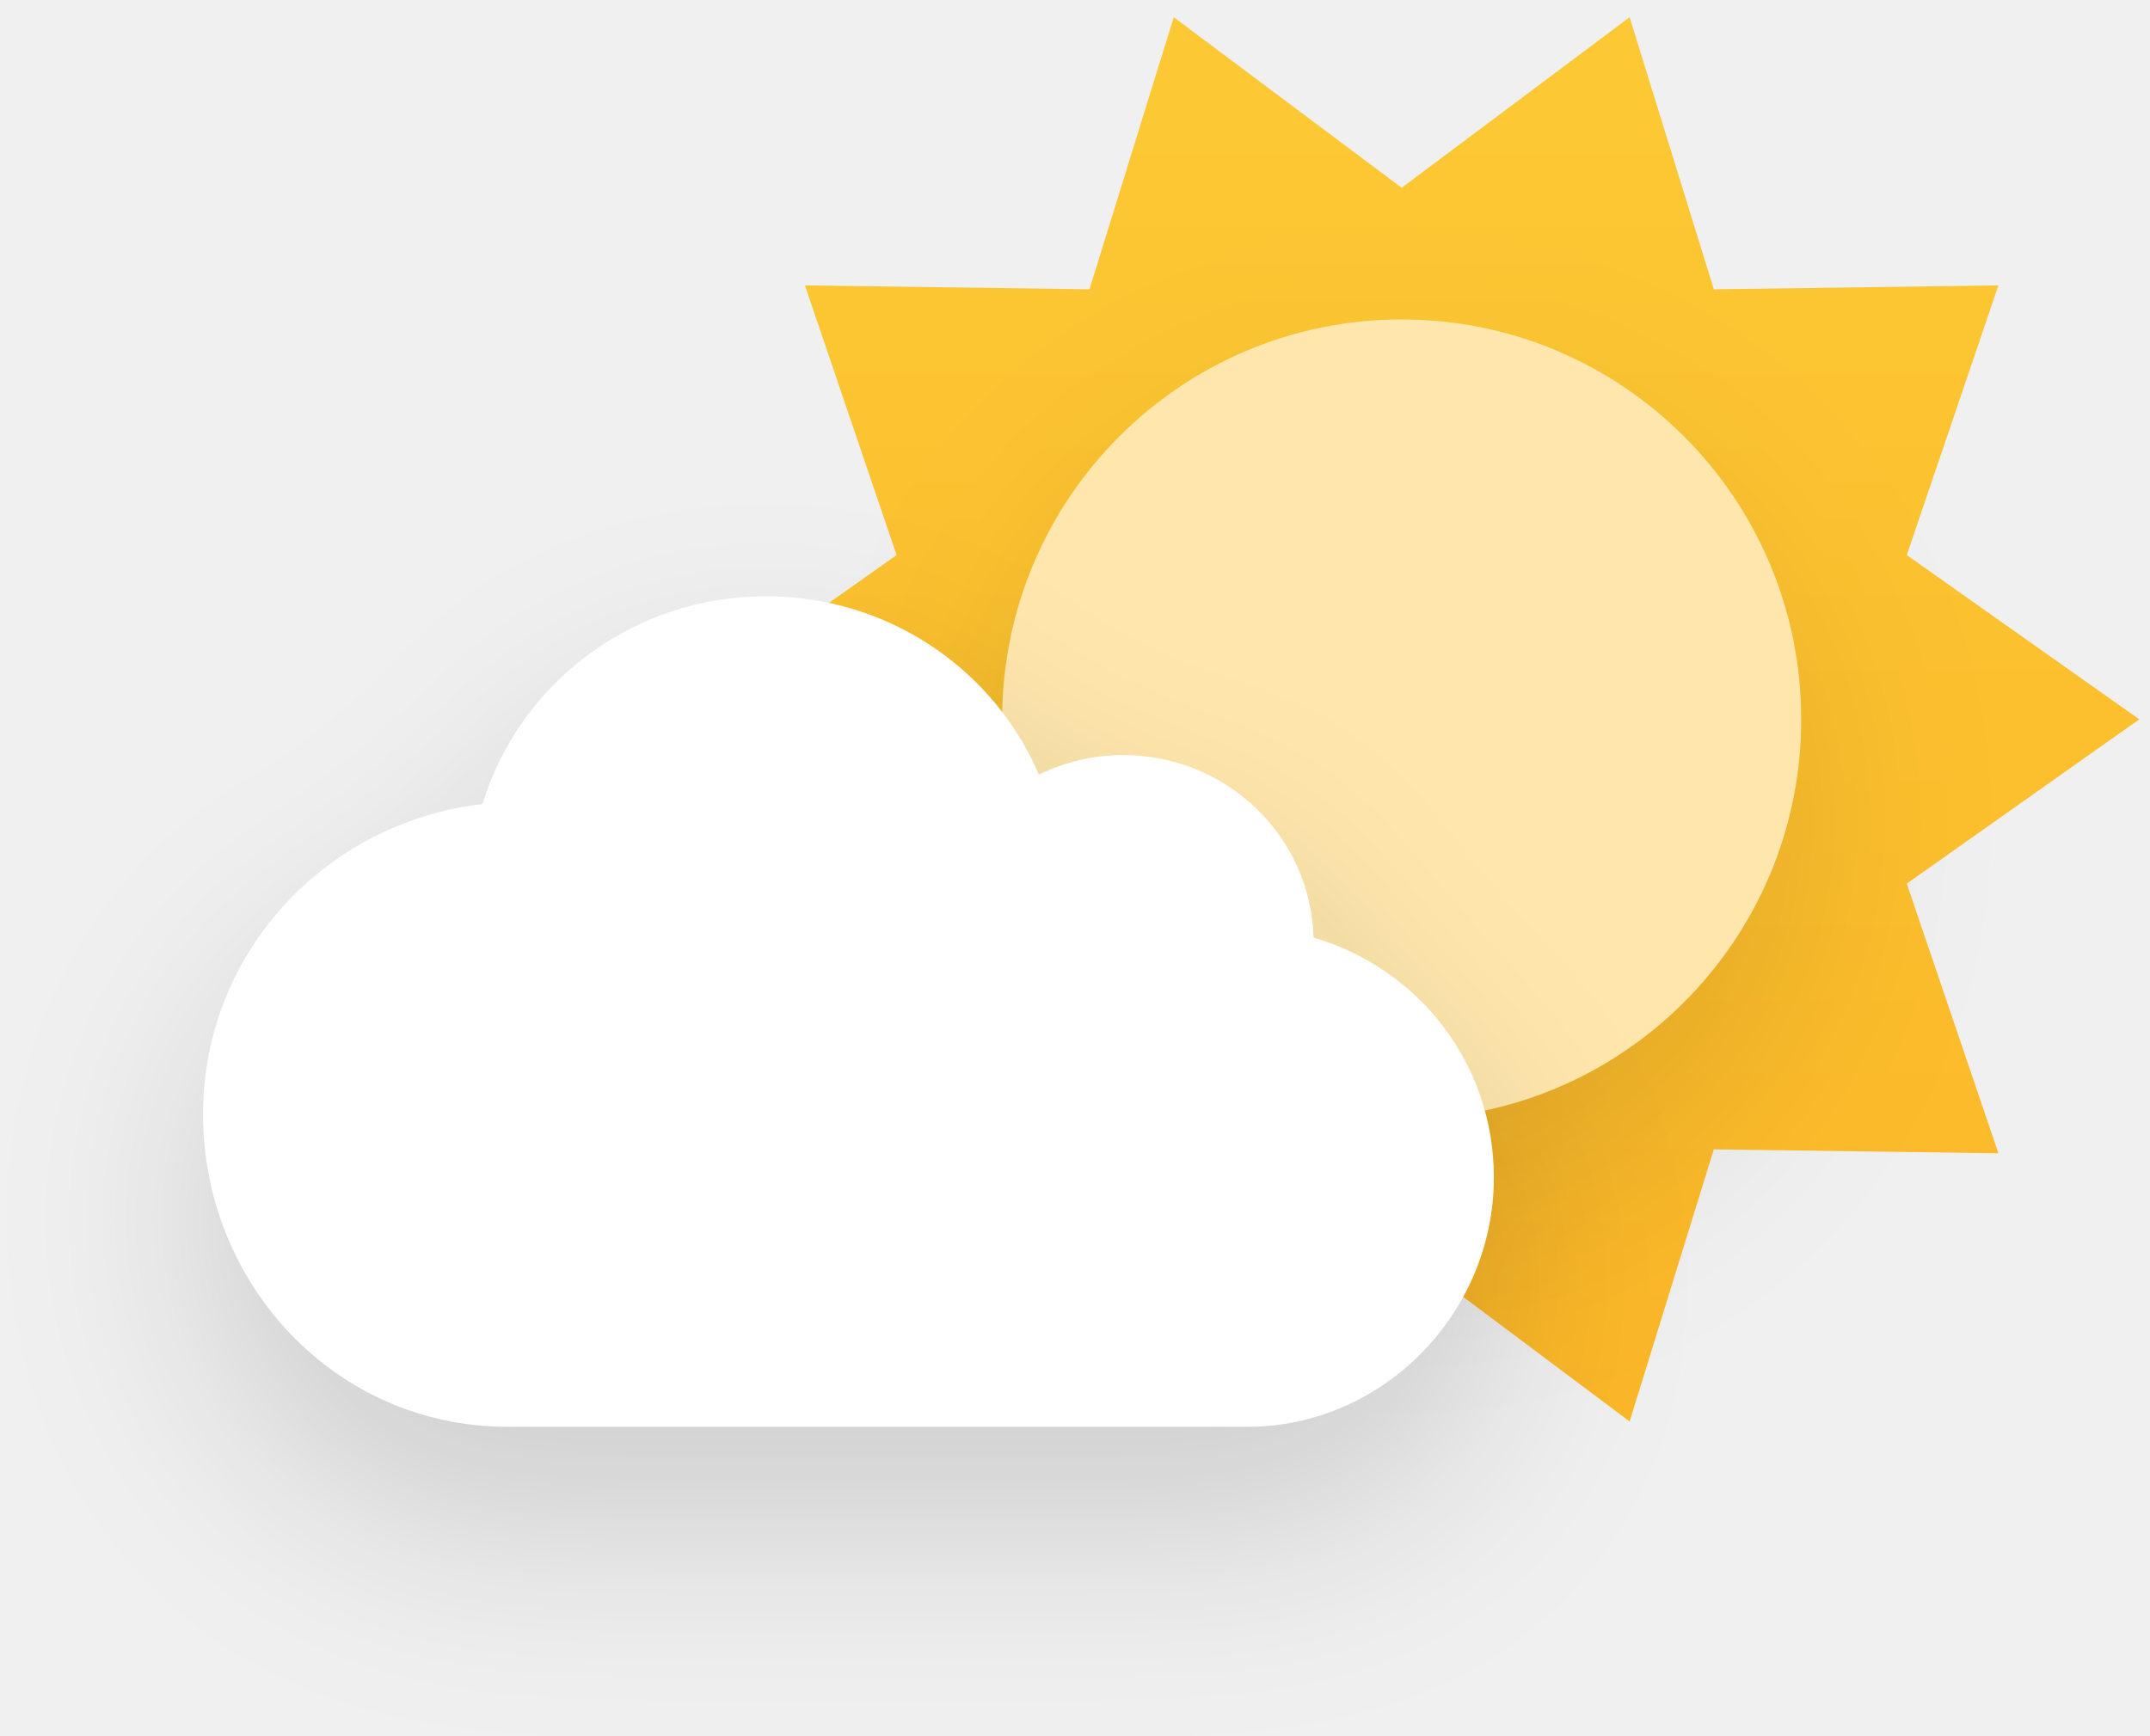
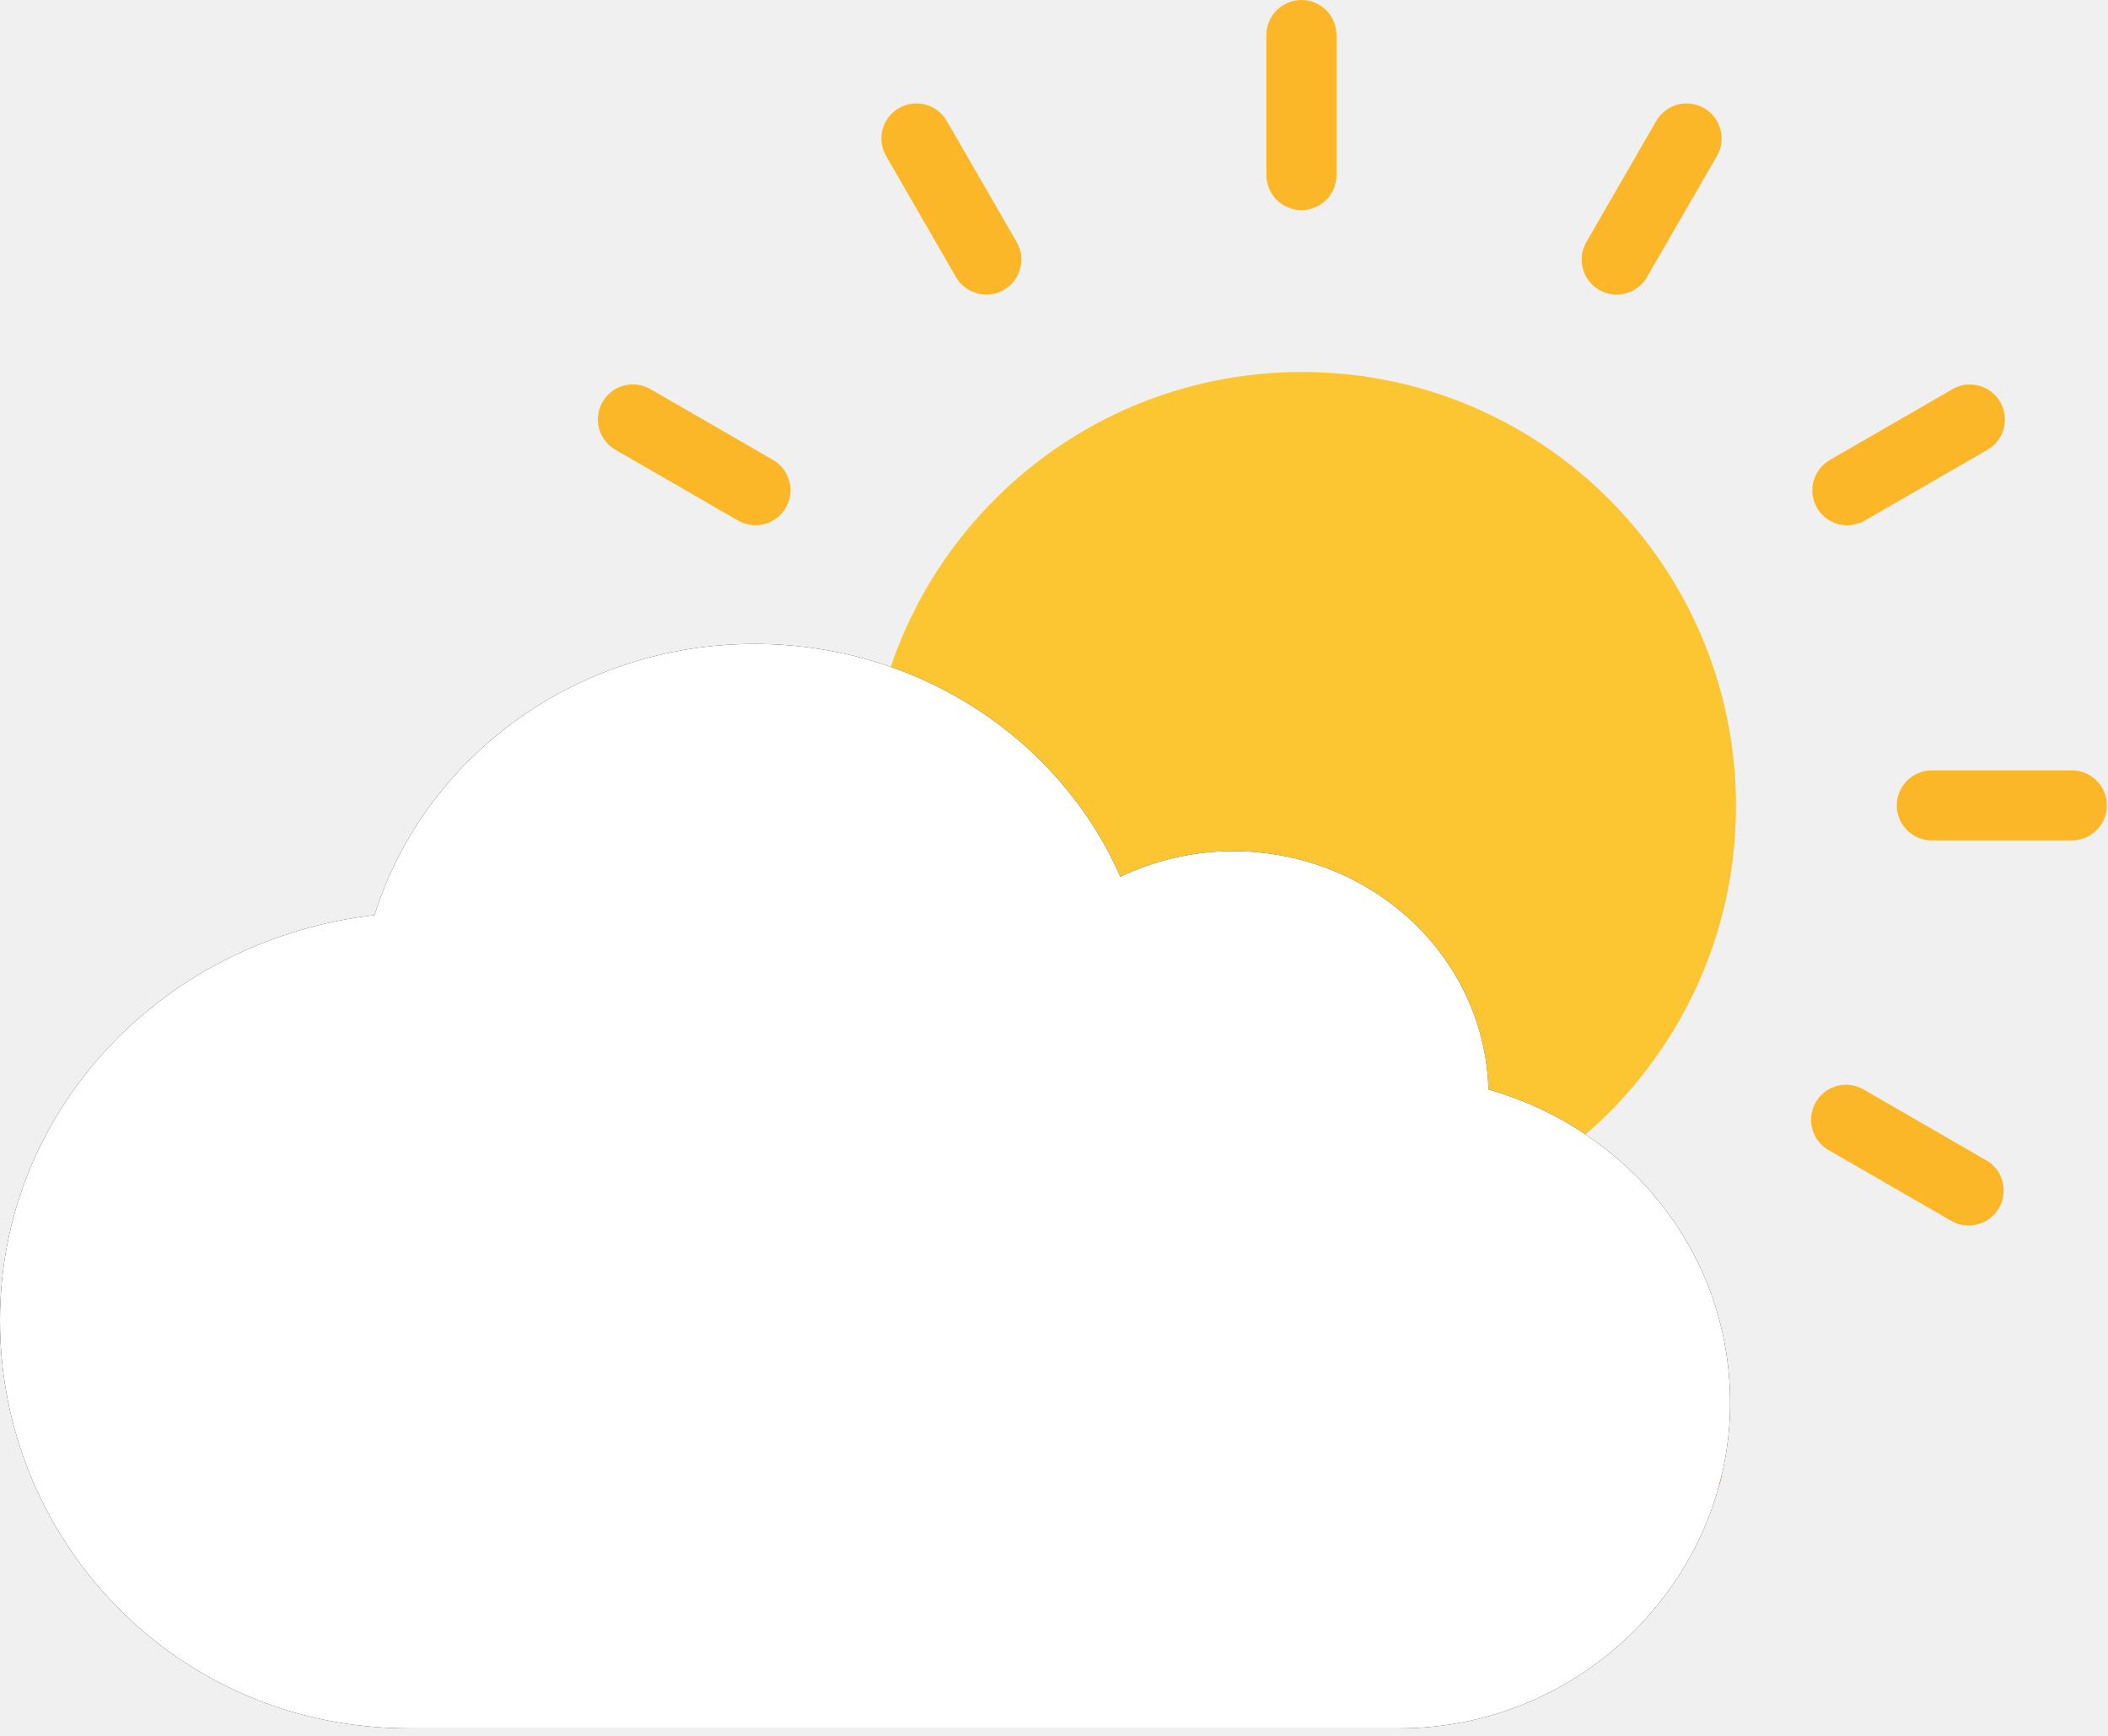
- <svg xmlns="http://www.w3.org/2000/svg" xmlns:xlink="http://www.w3.org/1999/xlink" width="83px" height="67px" viewBox="0 0 83 67" version="1.1">
-   <defs>
-     <linearGradient x1="50%" y1="0%" x2="50%" y2="100%" id="linearGradient-1">
-       <stop stop-color="#FFFFFF" stop-opacity="0.5" offset="0%" />
-       <stop stop-color="#000000" stop-opacity="0.5" offset="100%" />
-     </linearGradient>
-     <polygon id="path-2" points="28.475 47.983 19.676 54.57 16.424 44.064 5.438 44.215 8.977 33.802 0 27.459 8.977 21.117 5.438 10.704 16.424 10.855 19.676 0.349 28.475 6.935 37.275 0.349 40.526 10.855 51.512 10.704 47.974 21.117 56.951 27.459 47.974 33.802 51.512 44.215 40.526 44.064 37.275 54.57" />
-     <ellipse id="path-3" cx="28.475" cy="27.459" rx="15.424" ry="15.441" />
-     <filter x="-45.4%" y="-32.4%" width="190.8%" height="190.7%" filterUnits="objectBoundingBox" id="filter-4">
-       <feOffset dx="0" dy="4" in="SourceAlpha" result="shadowOffsetOuter1" />
-       <feGaussianBlur stdDeviation="4" in="shadowOffsetOuter1" result="shadowBlurOuter1" />
-       <feColorMatrix values="0 0 0 0 0   0 0 0 0 0   0 0 0 0 0  0 0 0 0.1 0" type="matrix" in="shadowBlurOuter1" />
-     </filter>
-     <path d="M40.315,54.777 C45.559,54.777 49.831,50.38 49.831,45.154 C49.831,40.757 46.939,37.082 42.87,35.884 C42.762,31.966 39.511,28.838 35.507,28.838 C34.343,28.838 33.246,29.119 32.267,29.593 C30.536,25.545 26.471,22.708 21.732,22.708 C16.565,22.708 12.201,26.09 10.788,30.727 C4.681,31.454 0,36.504 0,42.717 C0,49.226 5.073,54.777 11.767,54.777 L40.315,54.777 Z" id="path-5" />
-     <filter x="-28.1%" y="-31.2%" width="156.2%" height="187.3%" filterUnits="objectBoundingBox" id="filter-6">
-       <feOffset dx="0" dy="4" in="SourceAlpha" result="shadowOffsetOuter1" />
-       <feGaussianBlur stdDeviation="4" in="shadowOffsetOuter1" result="shadowBlurOuter1" />
-       <feColorMatrix values="0 0 0 0 0   0 0 0 0 0   0 0 0 0 0  0 0 0 0.14 0" type="matrix" in="shadowBlurOuter1" />
-     </filter>
-   </defs>
+ <svg xmlns="http://www.w3.org/2000/svg" width="51px" height="42px" viewBox="0 0 51 42" version="1.1">
  <g id="Page-1" stroke="none" stroke-width="1" fill="none" fill-rule="evenodd">
-     <g id="Weather-icons" transform="translate(-365, -158)">
-       <g id="icons" transform="translate(195, 158)">
-         <g id="icon_few_clouds_day" transform="translate(177.8389, 0.315619)">
-           <g id="sun" transform="translate(17.79713, 0)">
-             <g id="Star">
-               <use fill="#FCC02E" xlink:href="#path-2" />
-               <use fill-opacity="0.3" fill="url(#linearGradient-1)" style="mix-blend-mode: overlay;" xlink:href="#path-2" />
+     <g id="Mit-vandforbrug-Copy-3" transform="translate(-773, -263)">
+       <g id="Group-5" transform="translate(773, 263)">
+         <g id="sun-(1)-copy" transform="translate(12, 0)" fill-rule="nonzero">
+           <circle id="Oval" fill="#FCC632" cx="19.5" cy="19.5" r="10.5" />
+           <g id="Group" fill="#FBB728">
+             <path d="M19.487,5.084 C19.955,5.084 20.334,4.704 20.334,4.236 L20.334,0.847 C20.334,0.379 19.955,0 19.487,0 C19.019,0 18.639,0.379 18.639,0.847 L18.639,4.236 C18.64,4.704 19.019,5.084 19.487,5.084 Z" id="Path" />
+             <path d="M19.487,33.89 C19.019,33.89 18.639,34.269 18.639,34.737 L18.639,38.126 C18.639,38.594 19.019,38.974 19.487,38.974 C19.955,38.974 20.334,38.594 20.334,38.126 L20.334,34.737 C20.334,34.269 19.955,33.89 19.487,33.89 Z" id="Path" />
+             <path d="M38.126,18.64 L34.737,18.64 C34.269,18.64 33.89,19.019 33.89,19.487 C33.89,19.955 34.269,20.334 34.737,20.334 L38.126,20.334 C38.594,20.334 38.974,19.955 38.974,19.487 C38.974,19.019 38.594,18.64 38.126,18.64 Z" id="Path" />
+             <path d="M5.084,19.487 C5.084,19.019 4.704,18.639 4.236,18.639 L0.847,18.639 C0.379,18.64 0,19.019 0,19.487 C0,19.955 0.379,20.334 0.847,20.334 L4.236,20.334 C4.704,20.334 5.084,19.955 5.084,19.487 Z" id="Path" />
+             <path d="M11.128,6.703 C11.279,6.966 11.56,7.128 11.863,7.127 C12.012,7.128 12.158,7.088 12.287,7.014 C12.692,6.78 12.831,6.261 12.597,5.856 L10.902,2.921 C10.666,2.518 10.147,2.382 9.743,2.619 C9.343,2.853 9.206,3.366 9.435,3.769 L11.128,6.703 Z" id="Path" />
+             <path d="M27.846,32.27 C27.609,31.866 27.09,31.731 26.686,31.968 C26.287,32.202 26.149,32.714 26.378,33.117 L28.073,36.052 C28.224,36.315 28.505,36.476 28.808,36.476 C28.957,36.476 29.103,36.437 29.232,36.362 C29.637,36.128 29.776,35.61 29.542,35.205 L27.846,32.27 Z" id="Path" />
+             <path d="M32.694,12.709 C32.842,12.709 32.989,12.67 33.117,12.595 L36.052,10.901 C36.467,10.684 36.627,10.172 36.41,9.757 C36.193,9.343 35.681,9.182 35.267,9.399 C35.246,9.41 35.225,9.422 35.205,9.435 L32.27,11.13 C31.865,11.364 31.726,11.882 31.96,12.287 C32.111,12.549 32.391,12.711 32.694,12.711 L32.694,12.709 L32.694,12.709 Z" id="Path" />
+             <path d="M5.856,26.378 L2.921,28.073 C2.516,28.307 2.377,28.825 2.611,29.23 C2.763,29.492 3.042,29.654 3.345,29.654 C3.494,29.654 3.64,29.615 3.769,29.54 L6.703,27.846 C7.118,27.629 7.278,27.117 7.061,26.702 C6.844,26.288 6.333,26.127 5.918,26.344 C5.897,26.355 5.876,26.367 5.856,26.38 L5.856,26.378 Z" id="Path" />
+             <path d="M2.921,10.901 L5.856,12.595 C5.984,12.67 6.13,12.709 6.278,12.709 C6.746,12.709 7.125,12.329 7.125,11.861 C7.125,11.559 6.964,11.279 6.702,11.128 L3.767,9.433 C3.372,9.182 2.848,9.299 2.597,9.694 C2.346,10.089 2.463,10.612 2.858,10.863 C2.878,10.876 2.898,10.888 2.92,10.899 L2.921,10.901 Z" id="Path" />
+             <path d="M36.052,28.073 L33.117,26.378 C32.722,26.127 32.199,26.244 31.948,26.639 C31.697,27.034 31.813,27.557 32.208,27.808 C32.228,27.821 32.249,27.833 32.27,27.844 L35.205,29.538 C35.334,29.613 35.48,29.653 35.629,29.652 C36.096,29.652 36.476,29.273 36.476,28.805 C36.476,28.502 36.314,28.222 36.052,28.071 L36.052,28.073 L36.052,28.073 Z" id="Path" />
+             <path d="M26.688,7.014 C26.817,7.088 26.963,7.128 27.112,7.127 C27.415,7.128 27.696,6.966 27.847,6.703 L29.542,3.769 C29.773,3.362 29.631,2.845 29.224,2.613 C28.821,2.384 28.309,2.522 28.074,2.921 L26.38,5.856 C26.146,6.261 26.284,6.779 26.688,7.014 Z" id="Path" />
+             <path d="M12.285,31.96 C11.88,31.726 11.362,31.865 11.128,32.27 L9.433,35.205 C9.199,35.61 9.338,36.128 9.743,36.362 C9.872,36.437 10.018,36.476 10.167,36.476 C10.47,36.476 10.751,36.315 10.902,36.052 L12.597,33.117 C12.83,32.712 12.691,32.194 12.286,31.96 C12.285,31.96 12.285,31.96 12.285,31.96 Z" id="Path" />
+           </g>
+         </g>
+         <g id="partly_cloudy_day" transform="translate(0, 15)">
+           <g id="cloud">
+             <g id="path-5-link" fill="#000000" fill-rule="nonzero">
+               <path d="M33.864,26.818 C38.27,26.818 41.858,23.22 41.858,18.944 C41.858,15.346 39.428,12.34 36.011,11.36 C35.92,8.154 33.189,5.594 29.826,5.594 C28.848,5.594 27.927,5.825 27.105,6.212 C25.65,2.9 22.236,0.58 18.255,0.58 C13.915,0.58 10.249,3.346 9.062,7.141 C3.932,7.735 0,11.867 0,16.95 C0,22.275 4.261,26.818 9.885,26.818 L33.864,26.818 Z" id="path-5" />
            </g>
-             <g id="Oval">
-               <use fill="black" fill-opacity="1" filter="url(#filter-4)" xlink:href="#path-3" />
-               <use fill="#FEE6AC" fill-rule="evenodd" xlink:href="#path-3" />
+             <g id="path-5-link" fill="#FFFFFF">
+               <path d="M33.864,26.818 C38.27,26.818 41.858,23.22 41.858,18.944 C41.858,15.346 39.428,12.34 36.011,11.36 C35.92,8.154 33.189,5.594 29.826,5.594 C28.848,5.594 27.927,5.825 27.105,6.212 C25.65,2.9 22.236,0.58 18.255,0.58 C13.915,0.58 10.249,3.346 9.062,7.141 C3.932,7.735 0,11.867 0,16.95 C0,22.275 4.261,26.818 9.885,26.818 L33.864,26.818 Z" id="path-5" />
            </g>
-           </g>
-           <g id="cloud">
-             <use fill="black" fill-opacity="1" filter="url(#filter-6)" xlink:href="#path-5" />
-             <use fill="#FFFFFF" fill-rule="evenodd" xlink:href="#path-5" />
          </g>
        </g>
      </g>
    </g>
  </g>
</svg>
